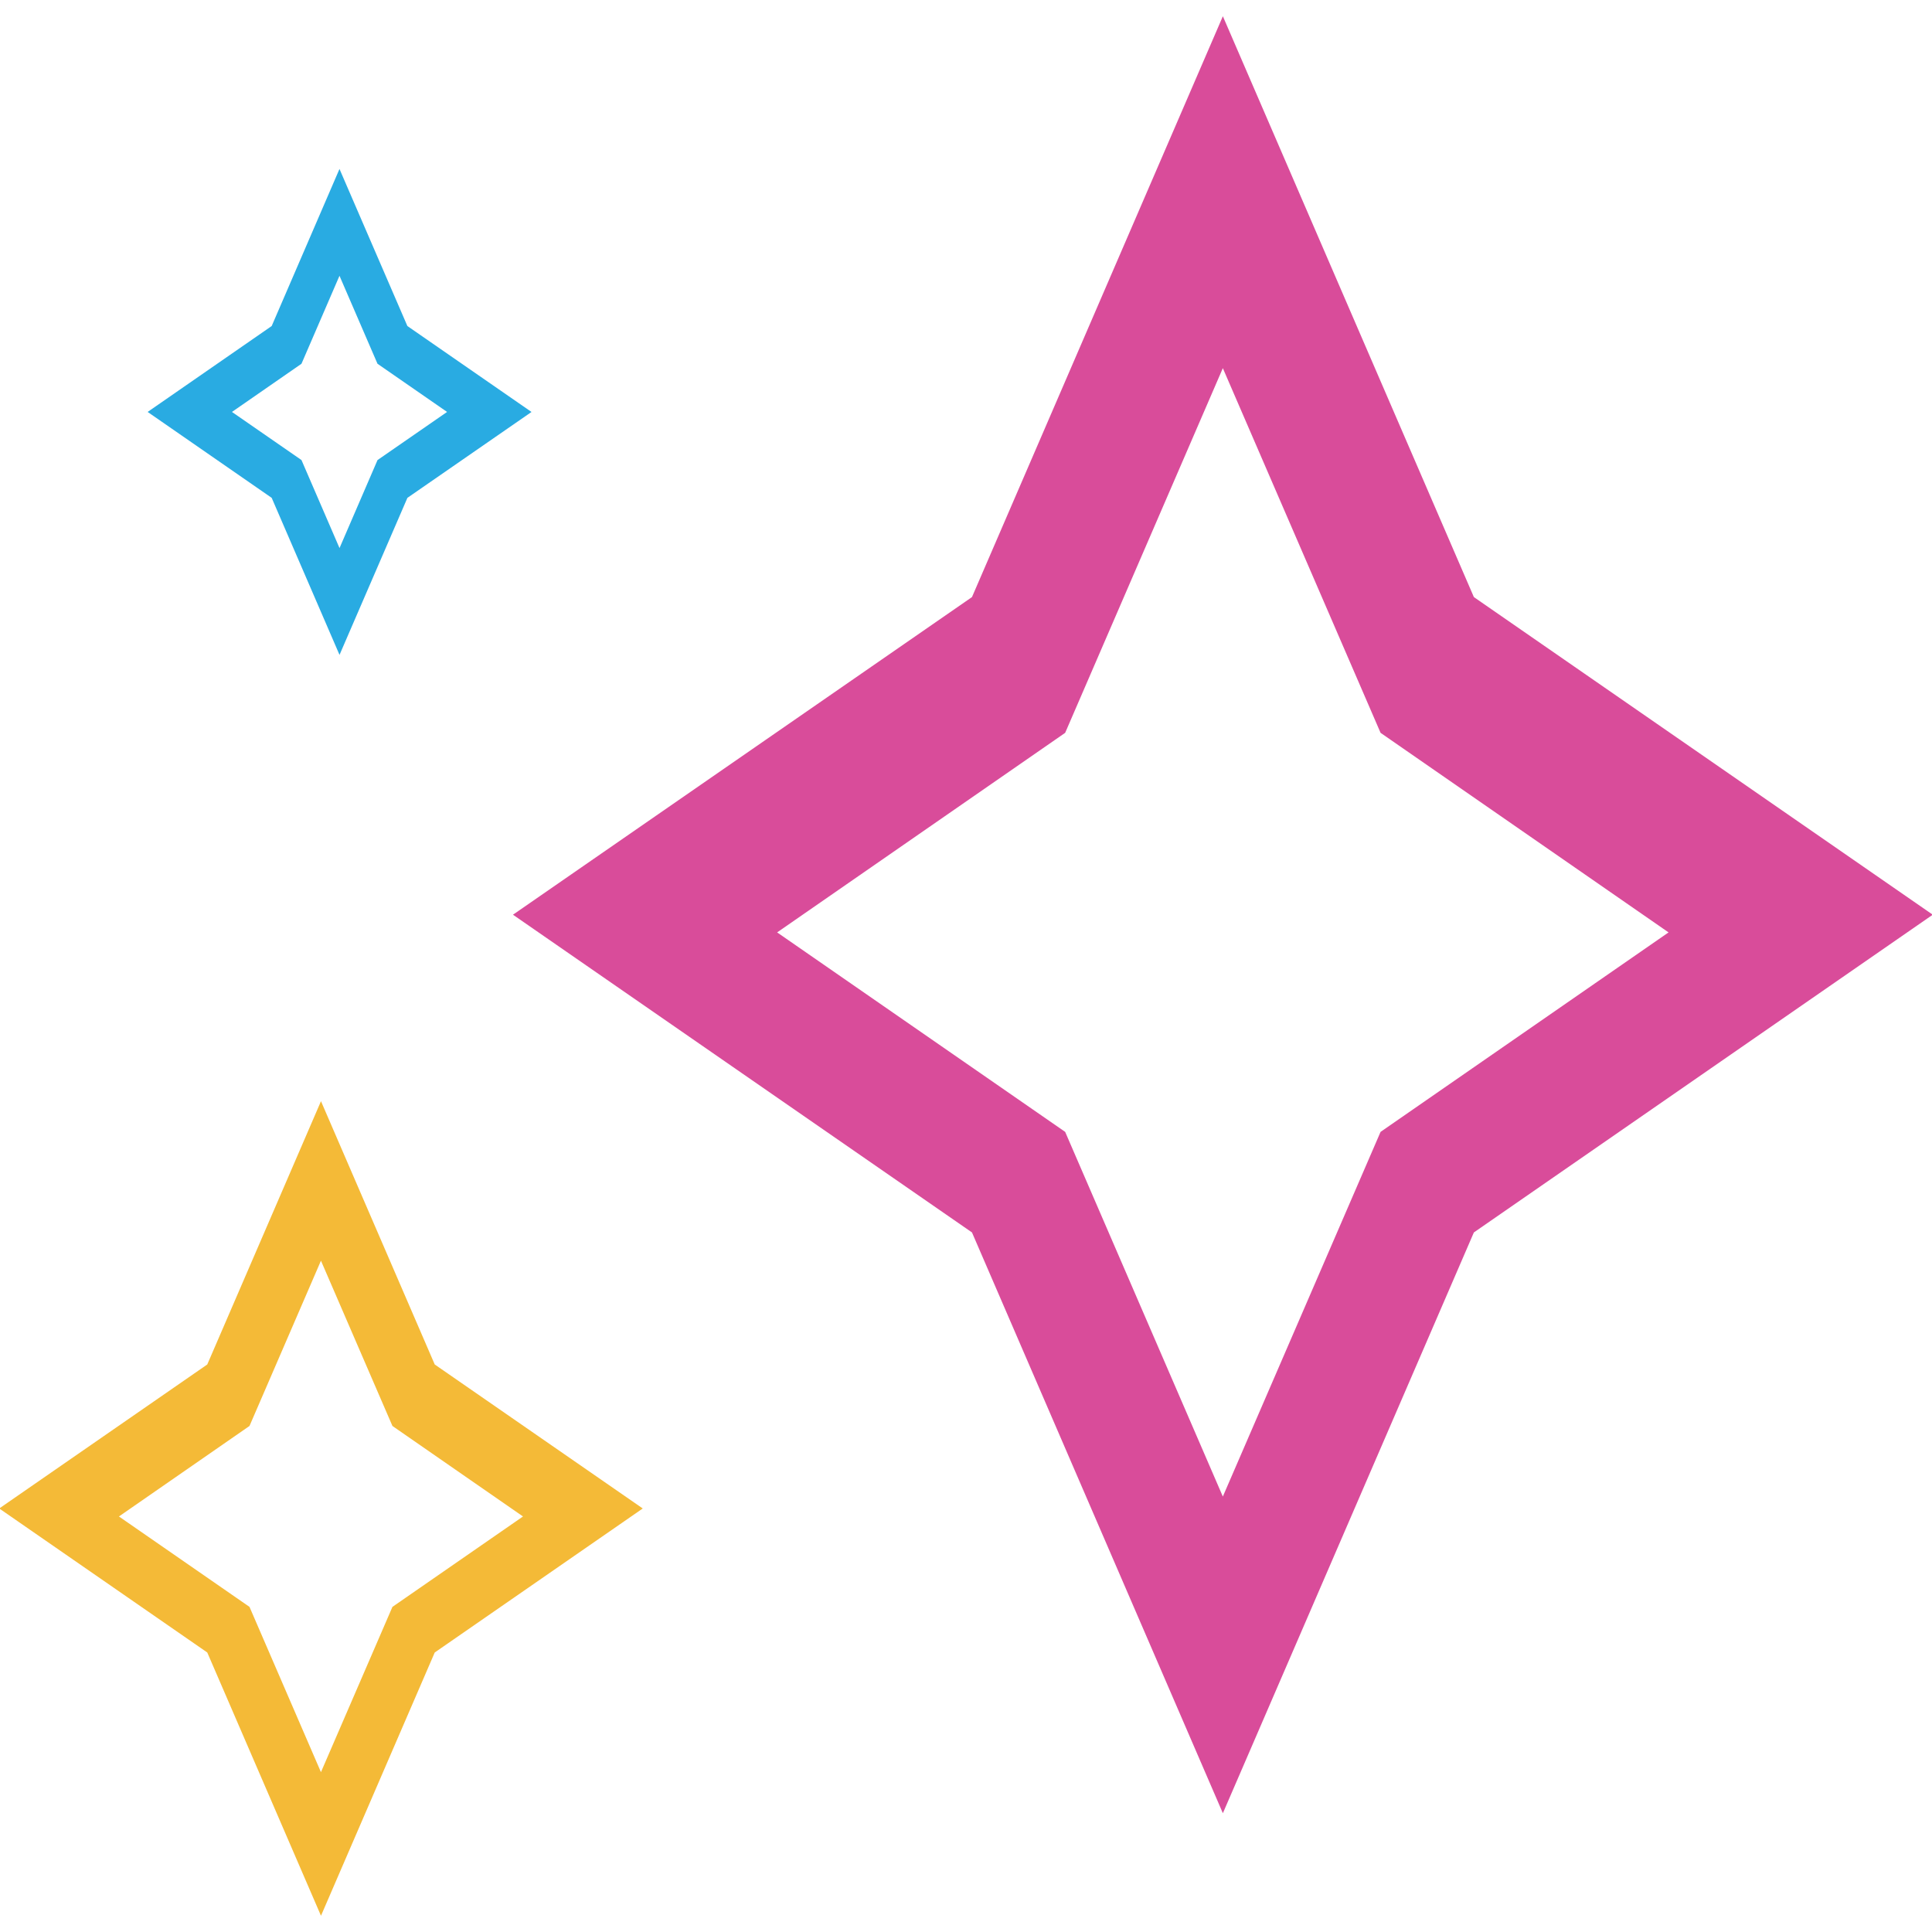
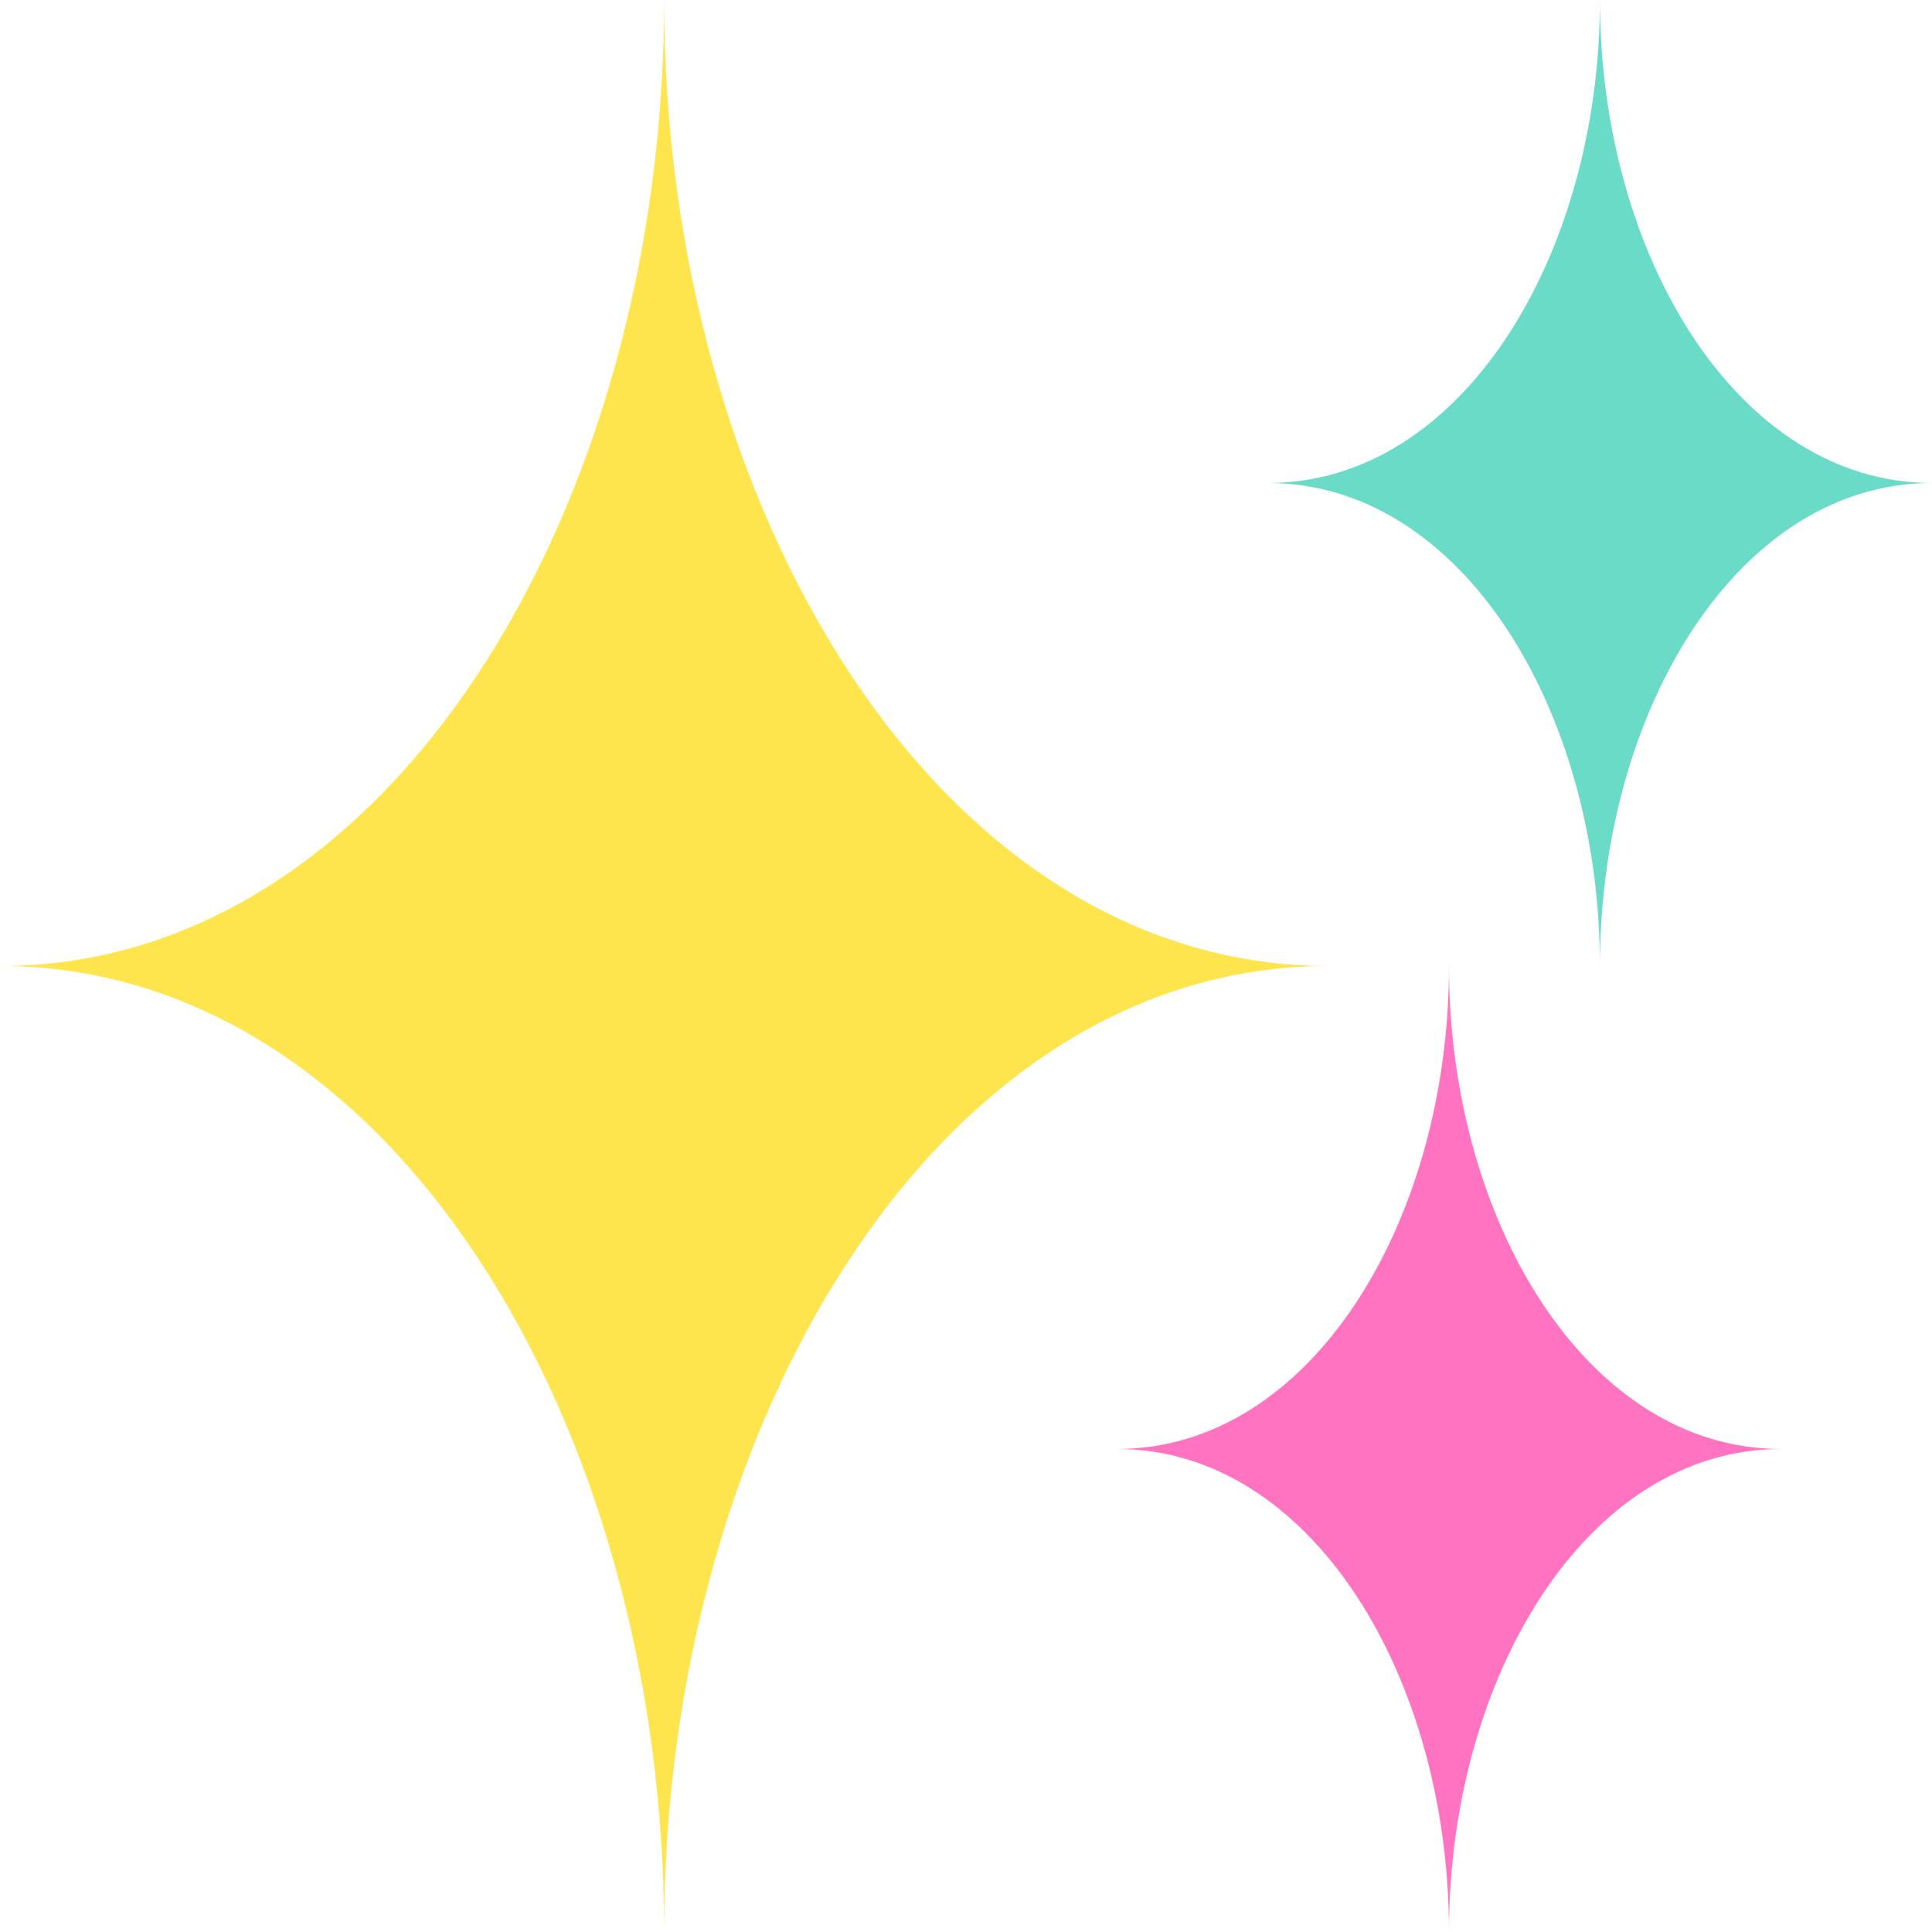
- <svg xmlns="http://www.w3.org/2000/svg" viewBox="0 0 64 64" enable-background="new 0 0 64 64">
-   <path fill="#f4ba37" d="m14.401 45.2l-3.768-8.722-3.767 8.722-6.891 4.77 6.891 4.771 3.767 8.721 3.768-8.721 6.891-4.771-6.891-4.77m-1.401 8.03l-2.368 5.475-2.367-5.475-4.325-2.995 4.325-2.998 2.367-5.475 2.368 5.475 4.325 2.998-4.325 2.995" />
-   <path fill="#d94c9a" d="m48.824 19.779l-8.315-19.241-8.311 19.241-15.205 10.522 15.205 10.525 8.311 19.239 8.315-19.239 15.201-10.525-15.201-10.522m-3.091 17.716l-5.225 12.08-5.223-12.08-9.541-6.608 9.541-6.611 5.223-12.08 5.225 12.08 9.54 6.611-9.54 6.608" />
-   <path fill="#29abe2" d="m13.495 10.8l-2.249-5.203-2.246 5.203-4.109 2.846 4.109 2.846 2.247 5.202 2.249-5.202 4.111-2.845-4.112-2.847m-.989 4.44l-1.259 2.916-1.26-2.916-2.303-1.594 2.303-1.596 1.259-2.914 1.259 2.914 2.305 1.596-2.304 1.594" />
+ <svg xmlns="http://www.w3.org/2000/svg" width="64" height="64" viewBox="0 0 64 64">
+   <path fill="#FFE54D" d="M22 0c0 16.889-9.127 32-22 32 12.873 0 22 15.111 22 32 0-16.889 9.127-32 22-32-12.873 0-22-15.111-22-32z" />
+   <path fill="#6ADBC6" d="M53 0c0 8.445-4.563 16-11 16 6.437 0 11 7.556 11 16 0-8.444 4.563-16 11-16-6.437 0-11-7.555-11-16z" />
+   <path fill="#FF73C0" d="M48 32c0 8.445-4.563 16-11 16 6.437 0 11 7.556 11 16 0-8.444 4.563-16 11-16-6.437 0-11-7.555-11-16z" />
</svg>
